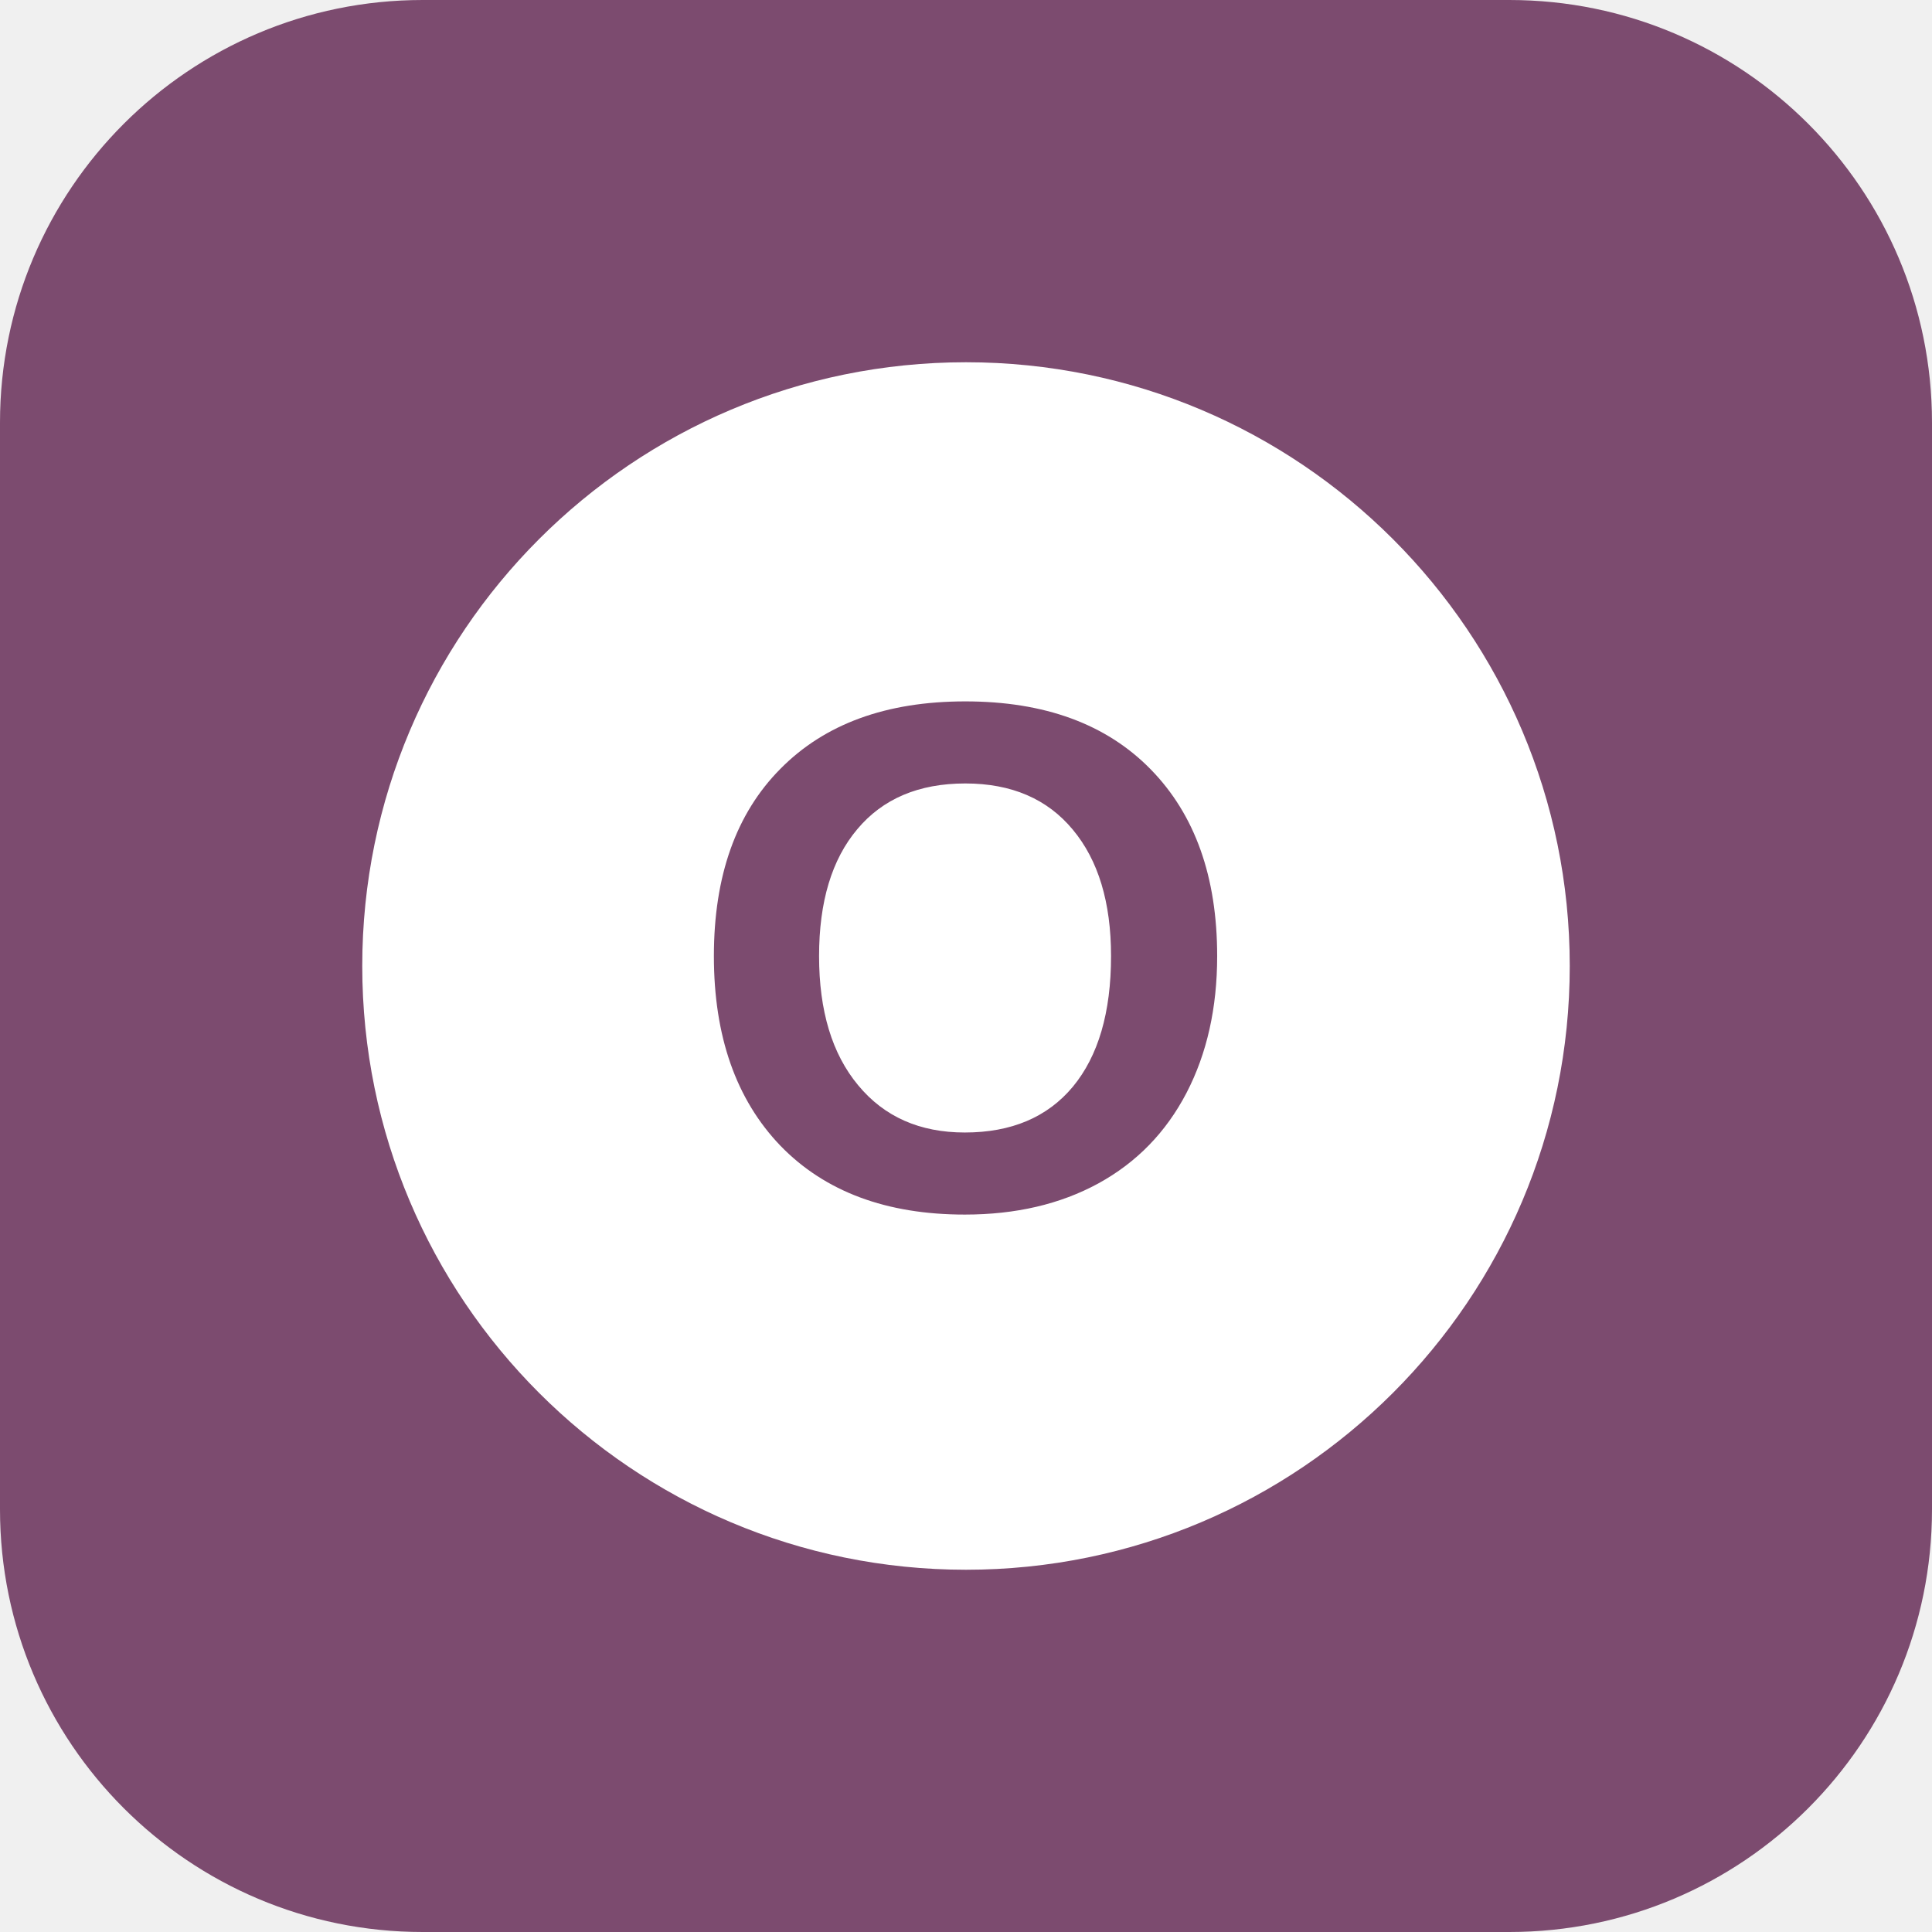
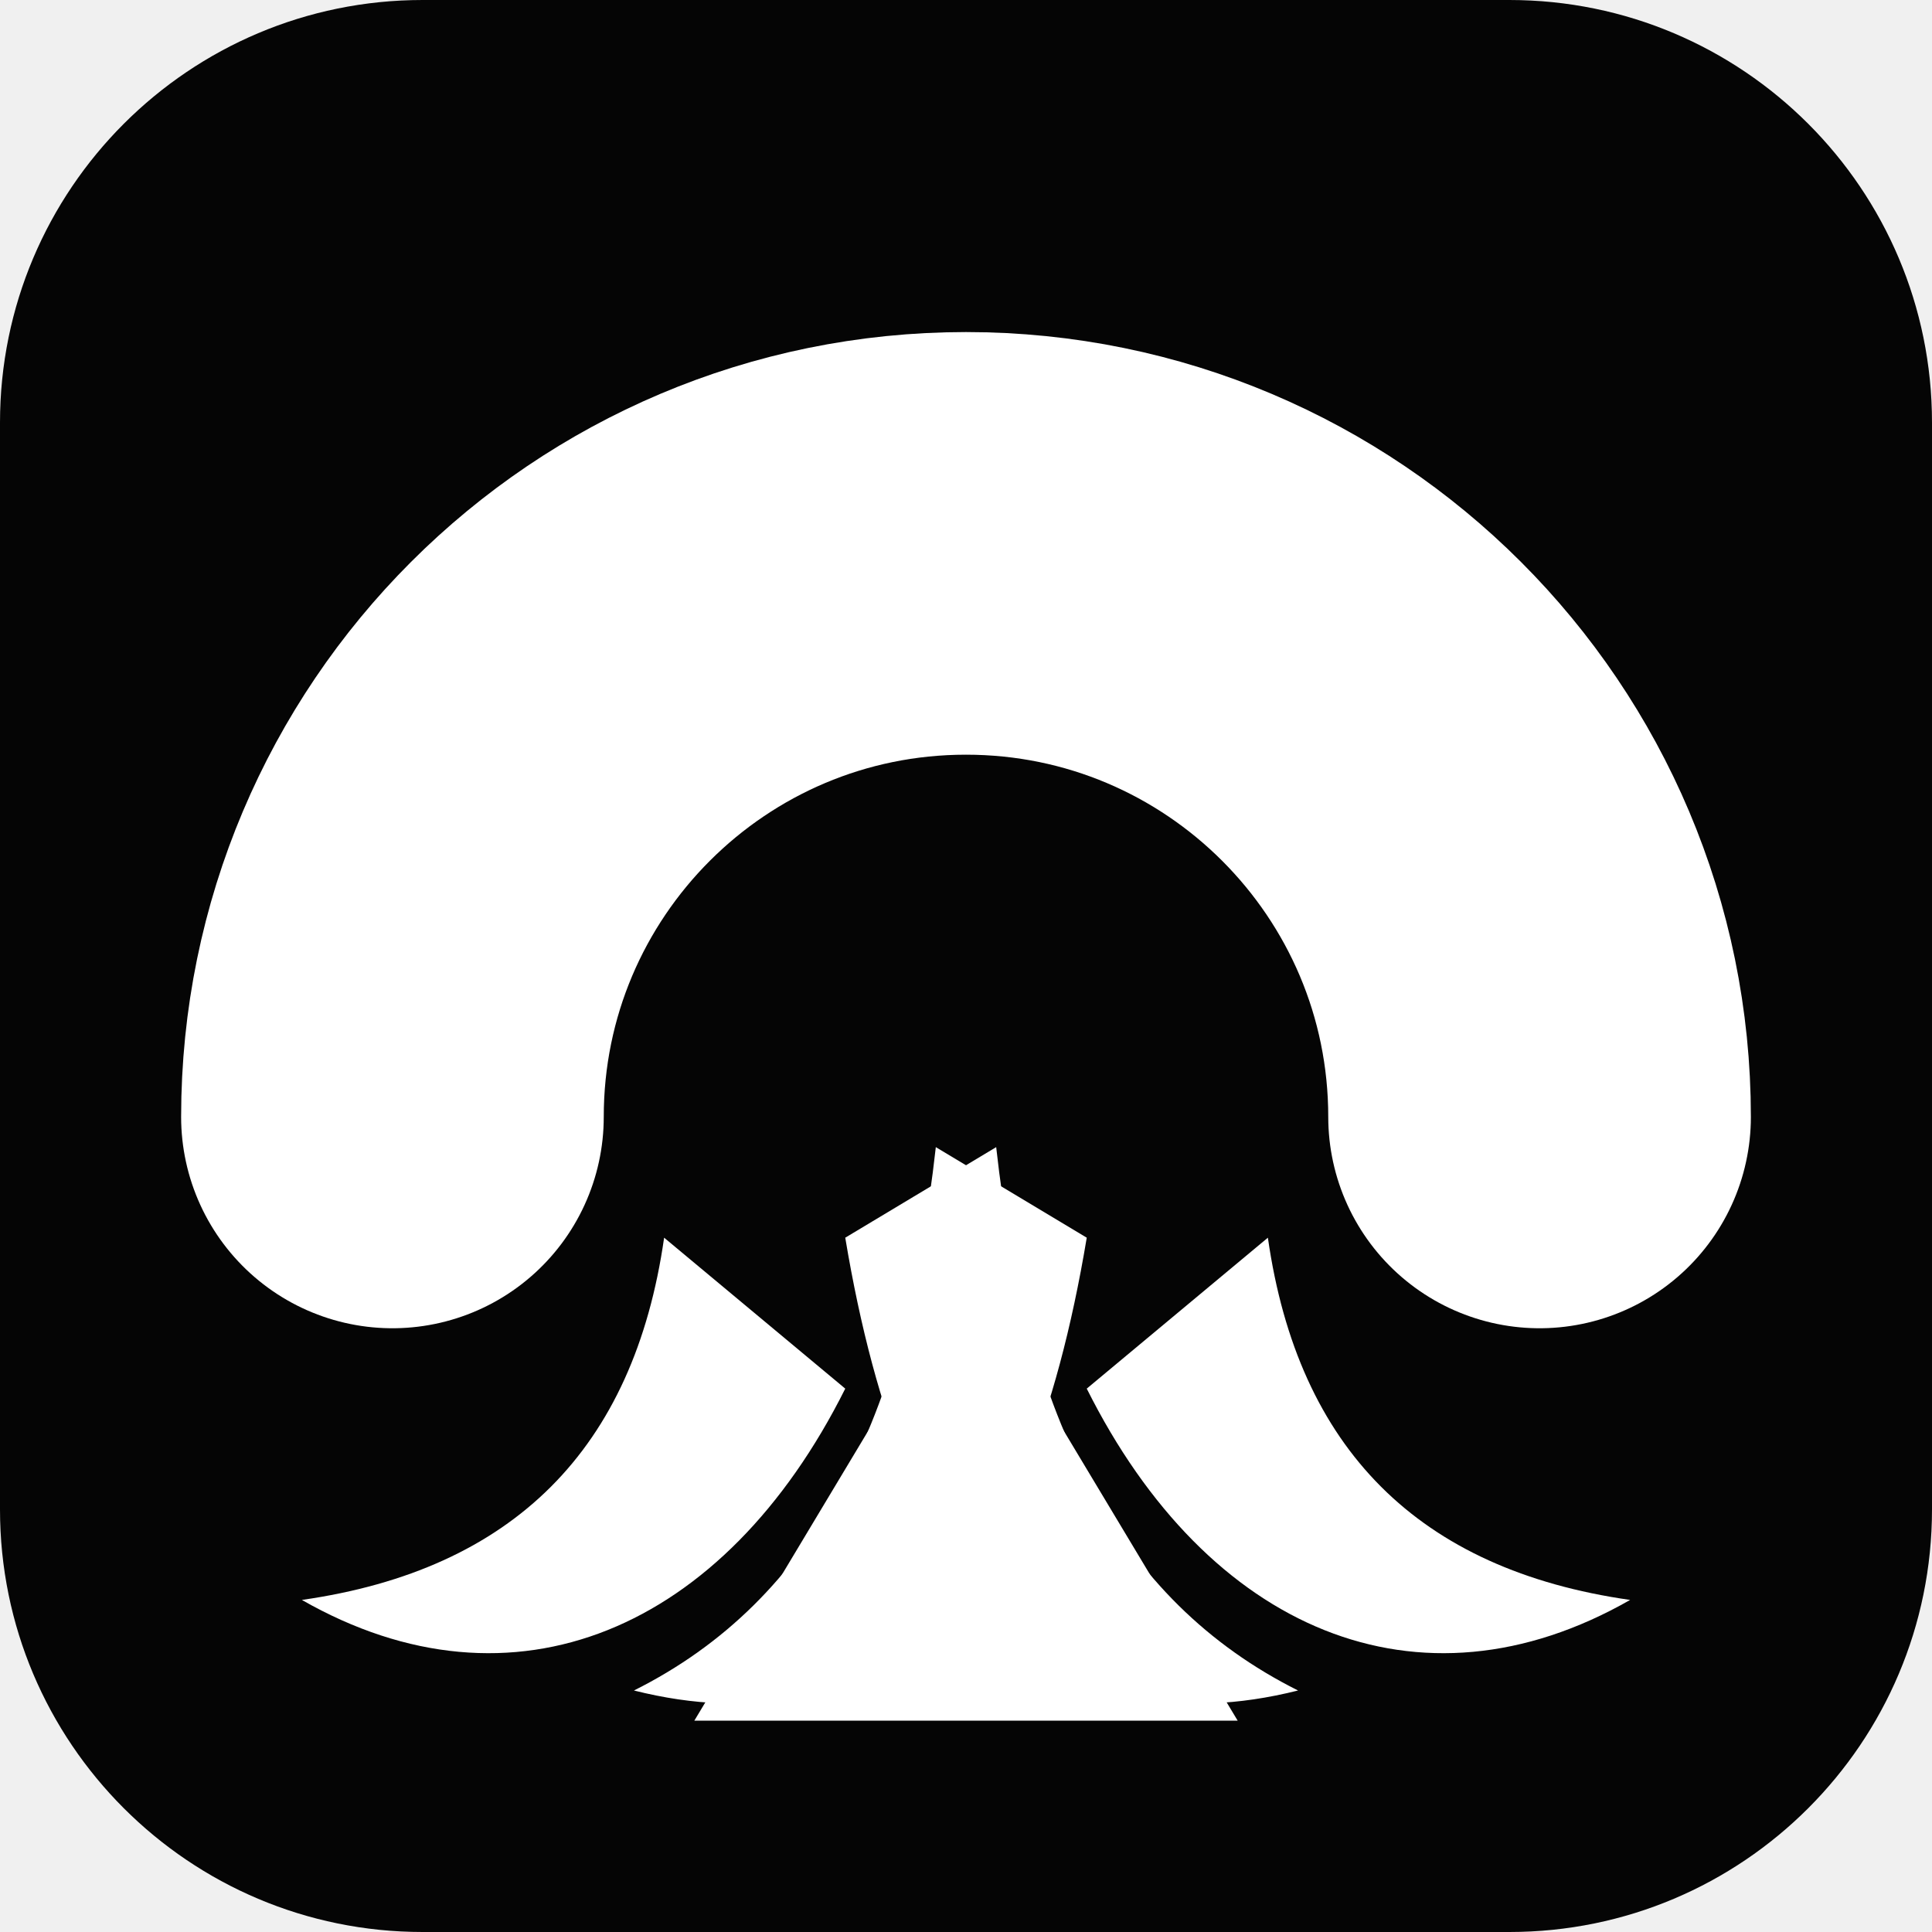
<svg xmlns="http://www.w3.org/2000/svg" viewBox="0 0 64 64">
-   <rect width="64" height="64" rx="14" fill="#7c4b6f" />
-   <circle cx="32" cy="32" r="20" fill="#ffffff" />
-   <text x="32" y="40" text-anchor="middle" font-family="Arial, Helvetica, sans-serif" font-size="24" font-weight="700" fill="#7c4b6f">O</text>
+   <rect width="64" height="64" rx="14" fill="#050505" />
+   <path d="M13 37a19 19 0 1 1 38 0" fill="none" stroke="#fff" stroke-width="14" stroke-linecap="round" />
+   <path d="M22 41c-1 7-5 11-12 12 7 4 14 1 18-7z" fill="#fff" />
+   <path d="M42 41c1 7 5 11 12 12-7 4-14 1-18-7z" fill="#fff" />
+   <path d="M32 42l-9 15h18z" fill="#fff" />
+   <path d="M31 38c-1 9-4 15-10 18 8 2 13-3 15-15z" fill="#fff" />
+   <path d="M33 38c1 9 4 15 10 18-8 2-13-3-15-15z" fill="#fff" />
</svg>
